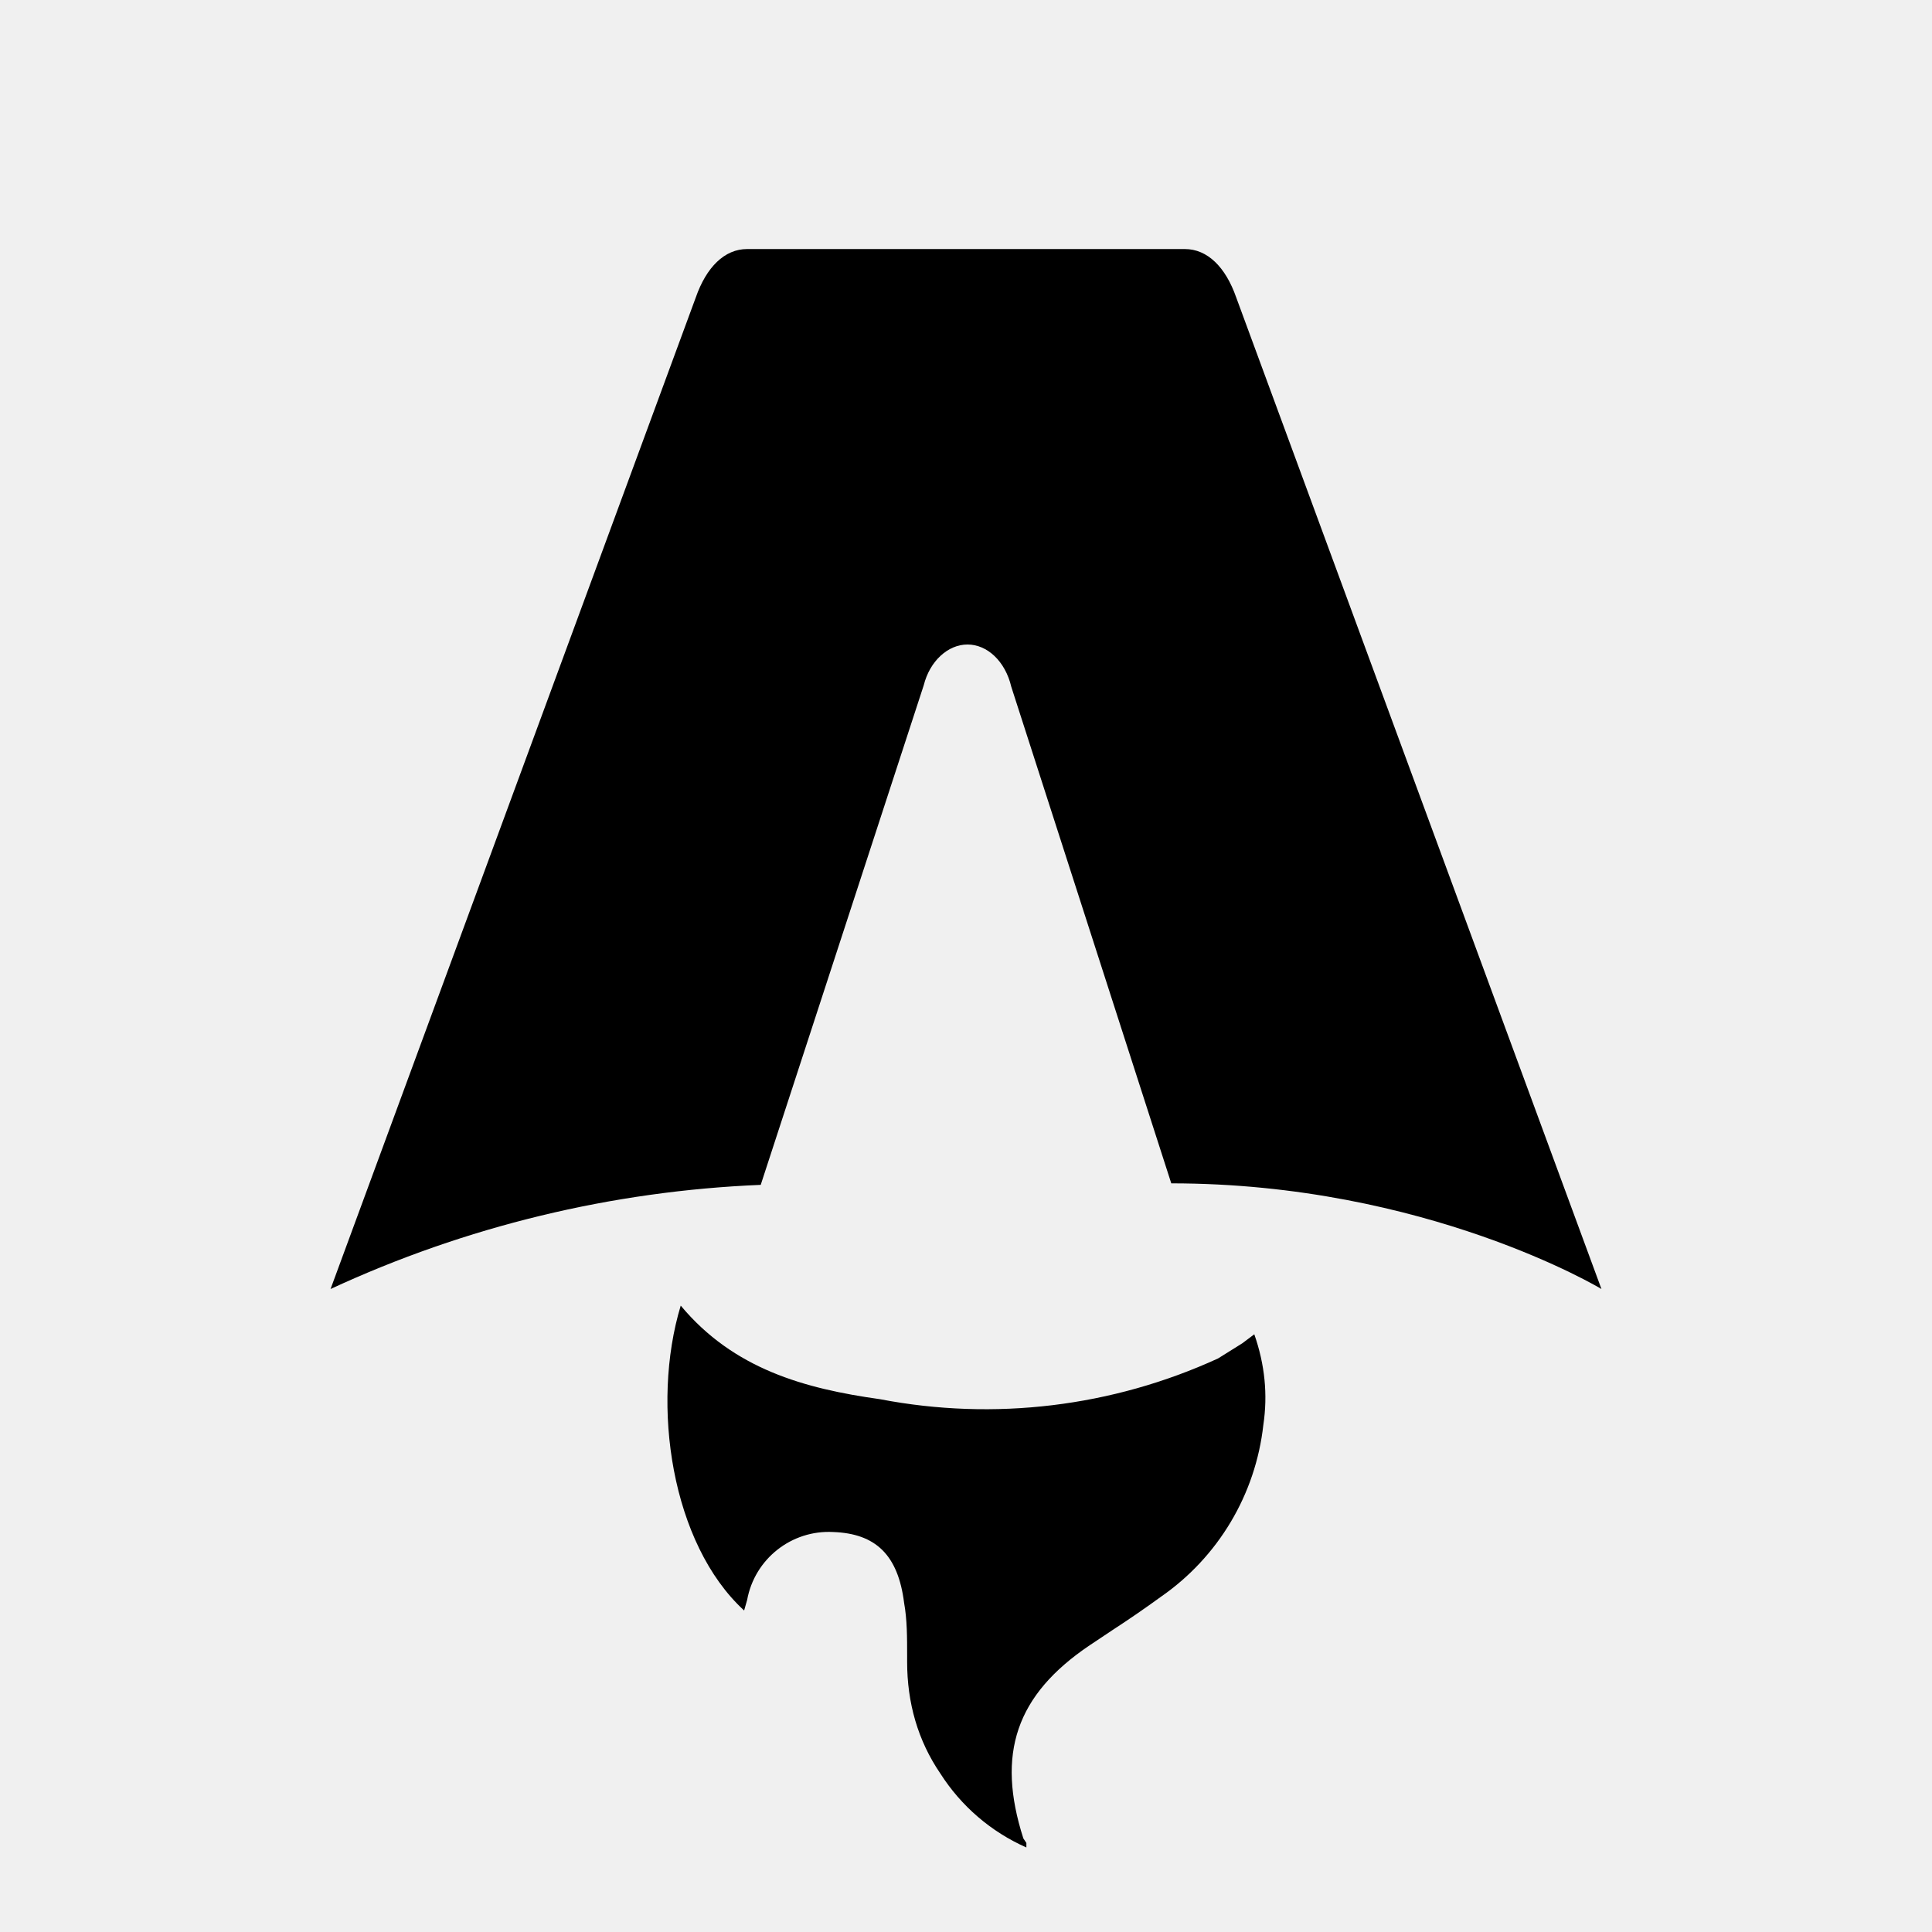
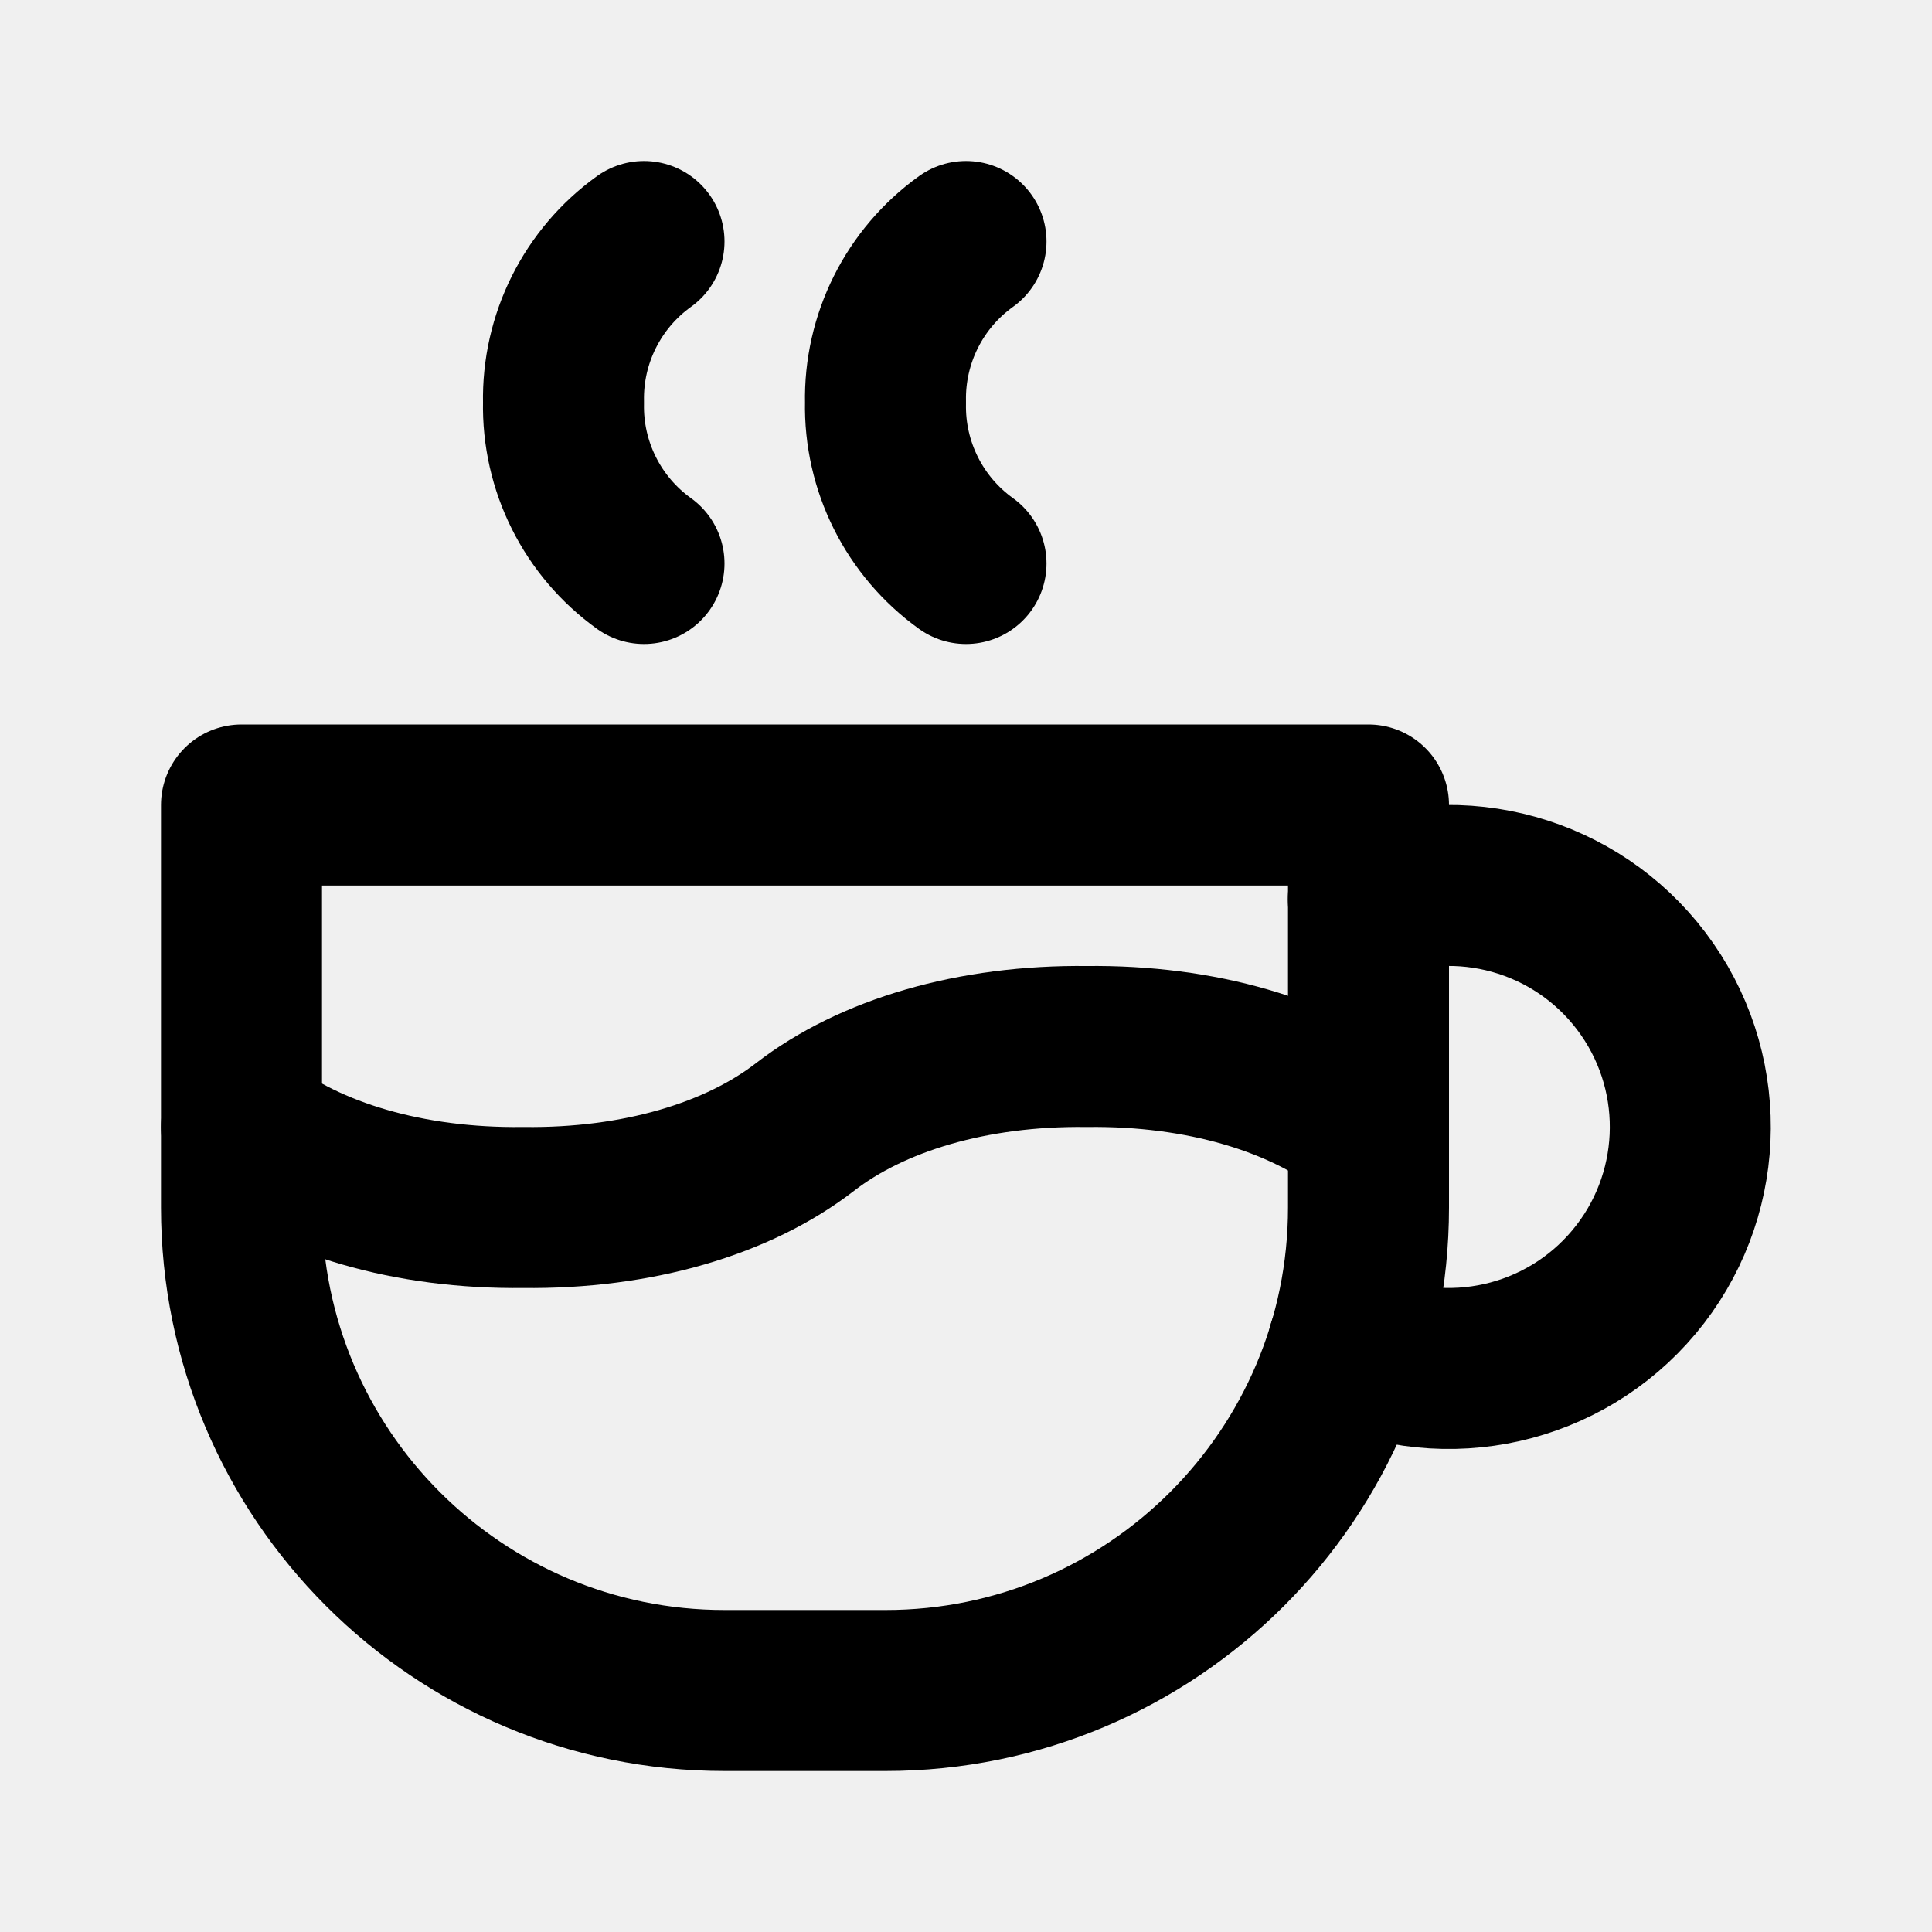
- <svg xmlns="http://www.w3.org/2000/svg" fill="none" viewBox="0 0 128 128">
-   <path d="M50.4 78.5a75.1 75.1 0 0 0-28.5 6.9l24.2-65.7c.7-2 1.9-3.2 3.4-3.2h29c1.5 0 2.7 1.2 3.4 3.2l24.2 65.7s-11.6-7-28.5-7L67 45.5c-.4-1.7-1.6-2.8-2.9-2.8-1.3 0-2.5 1.1-2.9 2.7L50.4 78.5Zm-1.1 28.2Zm-4.2-20.2c-2 6.6-.6 15.8 4.2 20.2a17.5 17.5 0 0 1 .2-.7 5.5 5.5 0 0 1 5.7-4.5c2.8.1 4.3 1.5 4.7 4.7.2 1.1.2 2.3.2 3.5v.4c0 2.7.7 5.2 2.2 7.4a13 13 0 0 0 5.7 4.9v-.3l-.2-.3c-1.8-5.6-.5-9.5 4.4-12.8l1.5-1a73 73 0 0 0 3.2-2.2 16 16 0 0 0 6.8-11.4c.3-2 .1-4-.6-6l-.8.6-1.6 1a37 37 0 0 1-22.4 2.7c-5-.7-9.7-2-13.2-6.2Z" />
-   <style>
-         path { fill: #000; }
-         @media (prefers-color-scheme: dark) {
-             path { fill: #FFF; }
-         }
-     </style>
+ <svg xmlns="http://www.w3.org/2000/svg" width="24" height="24" viewBox="0 0 24 24" fill="none" stroke="currentColor" stroke-width="2" stroke-linecap="round" stroke-linejoin="round" class="icon icon-tabler icons-tabler-outline icon-tabler-coffee">
+   <path stroke="none" d="M0 0h24v24H0z" fill="none" />
+   <path d="M3 14c.83 .642 2.077 1.017 3.5 1c1.423 .017 2.67 -.358 3.5 -1c.83 -.642 2.077 -1.017 3.5 -1c1.423 -.017 2.67 .358 3.5 1" />
+   <path d="M8 3a2.4 2.4 0 0 0 -1 2a2.4 2.4 0 0 0 1 2" />
+   <path d="M12 3a2.4 2.4 0 0 0 -1 2a2.4 2.4 0 0 0 1 2" />
+   <path d="M3 10h14v5a6 6 0 0 1 -6 6h-2a6 6 0 0 1 -6 -6v-5z" />
+   <path d="M16.746 16.726a3 3 0 1 0 .252 -5.555" />
</svg>
